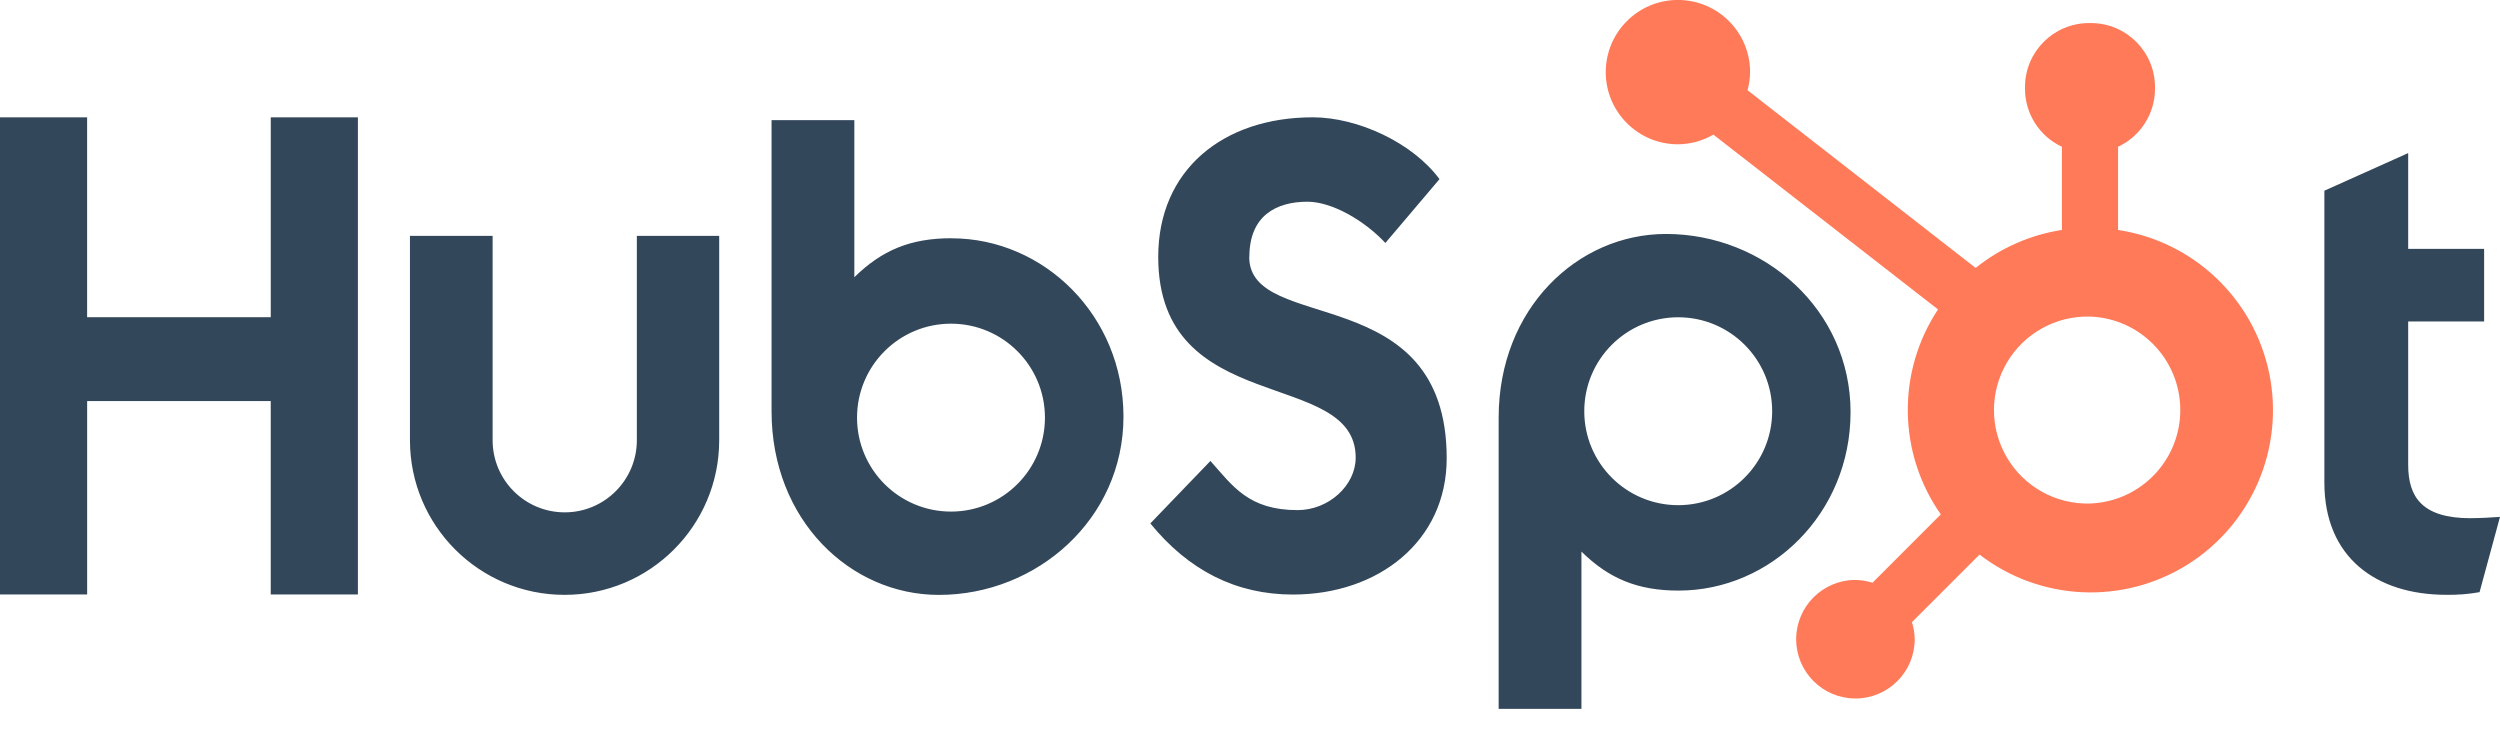
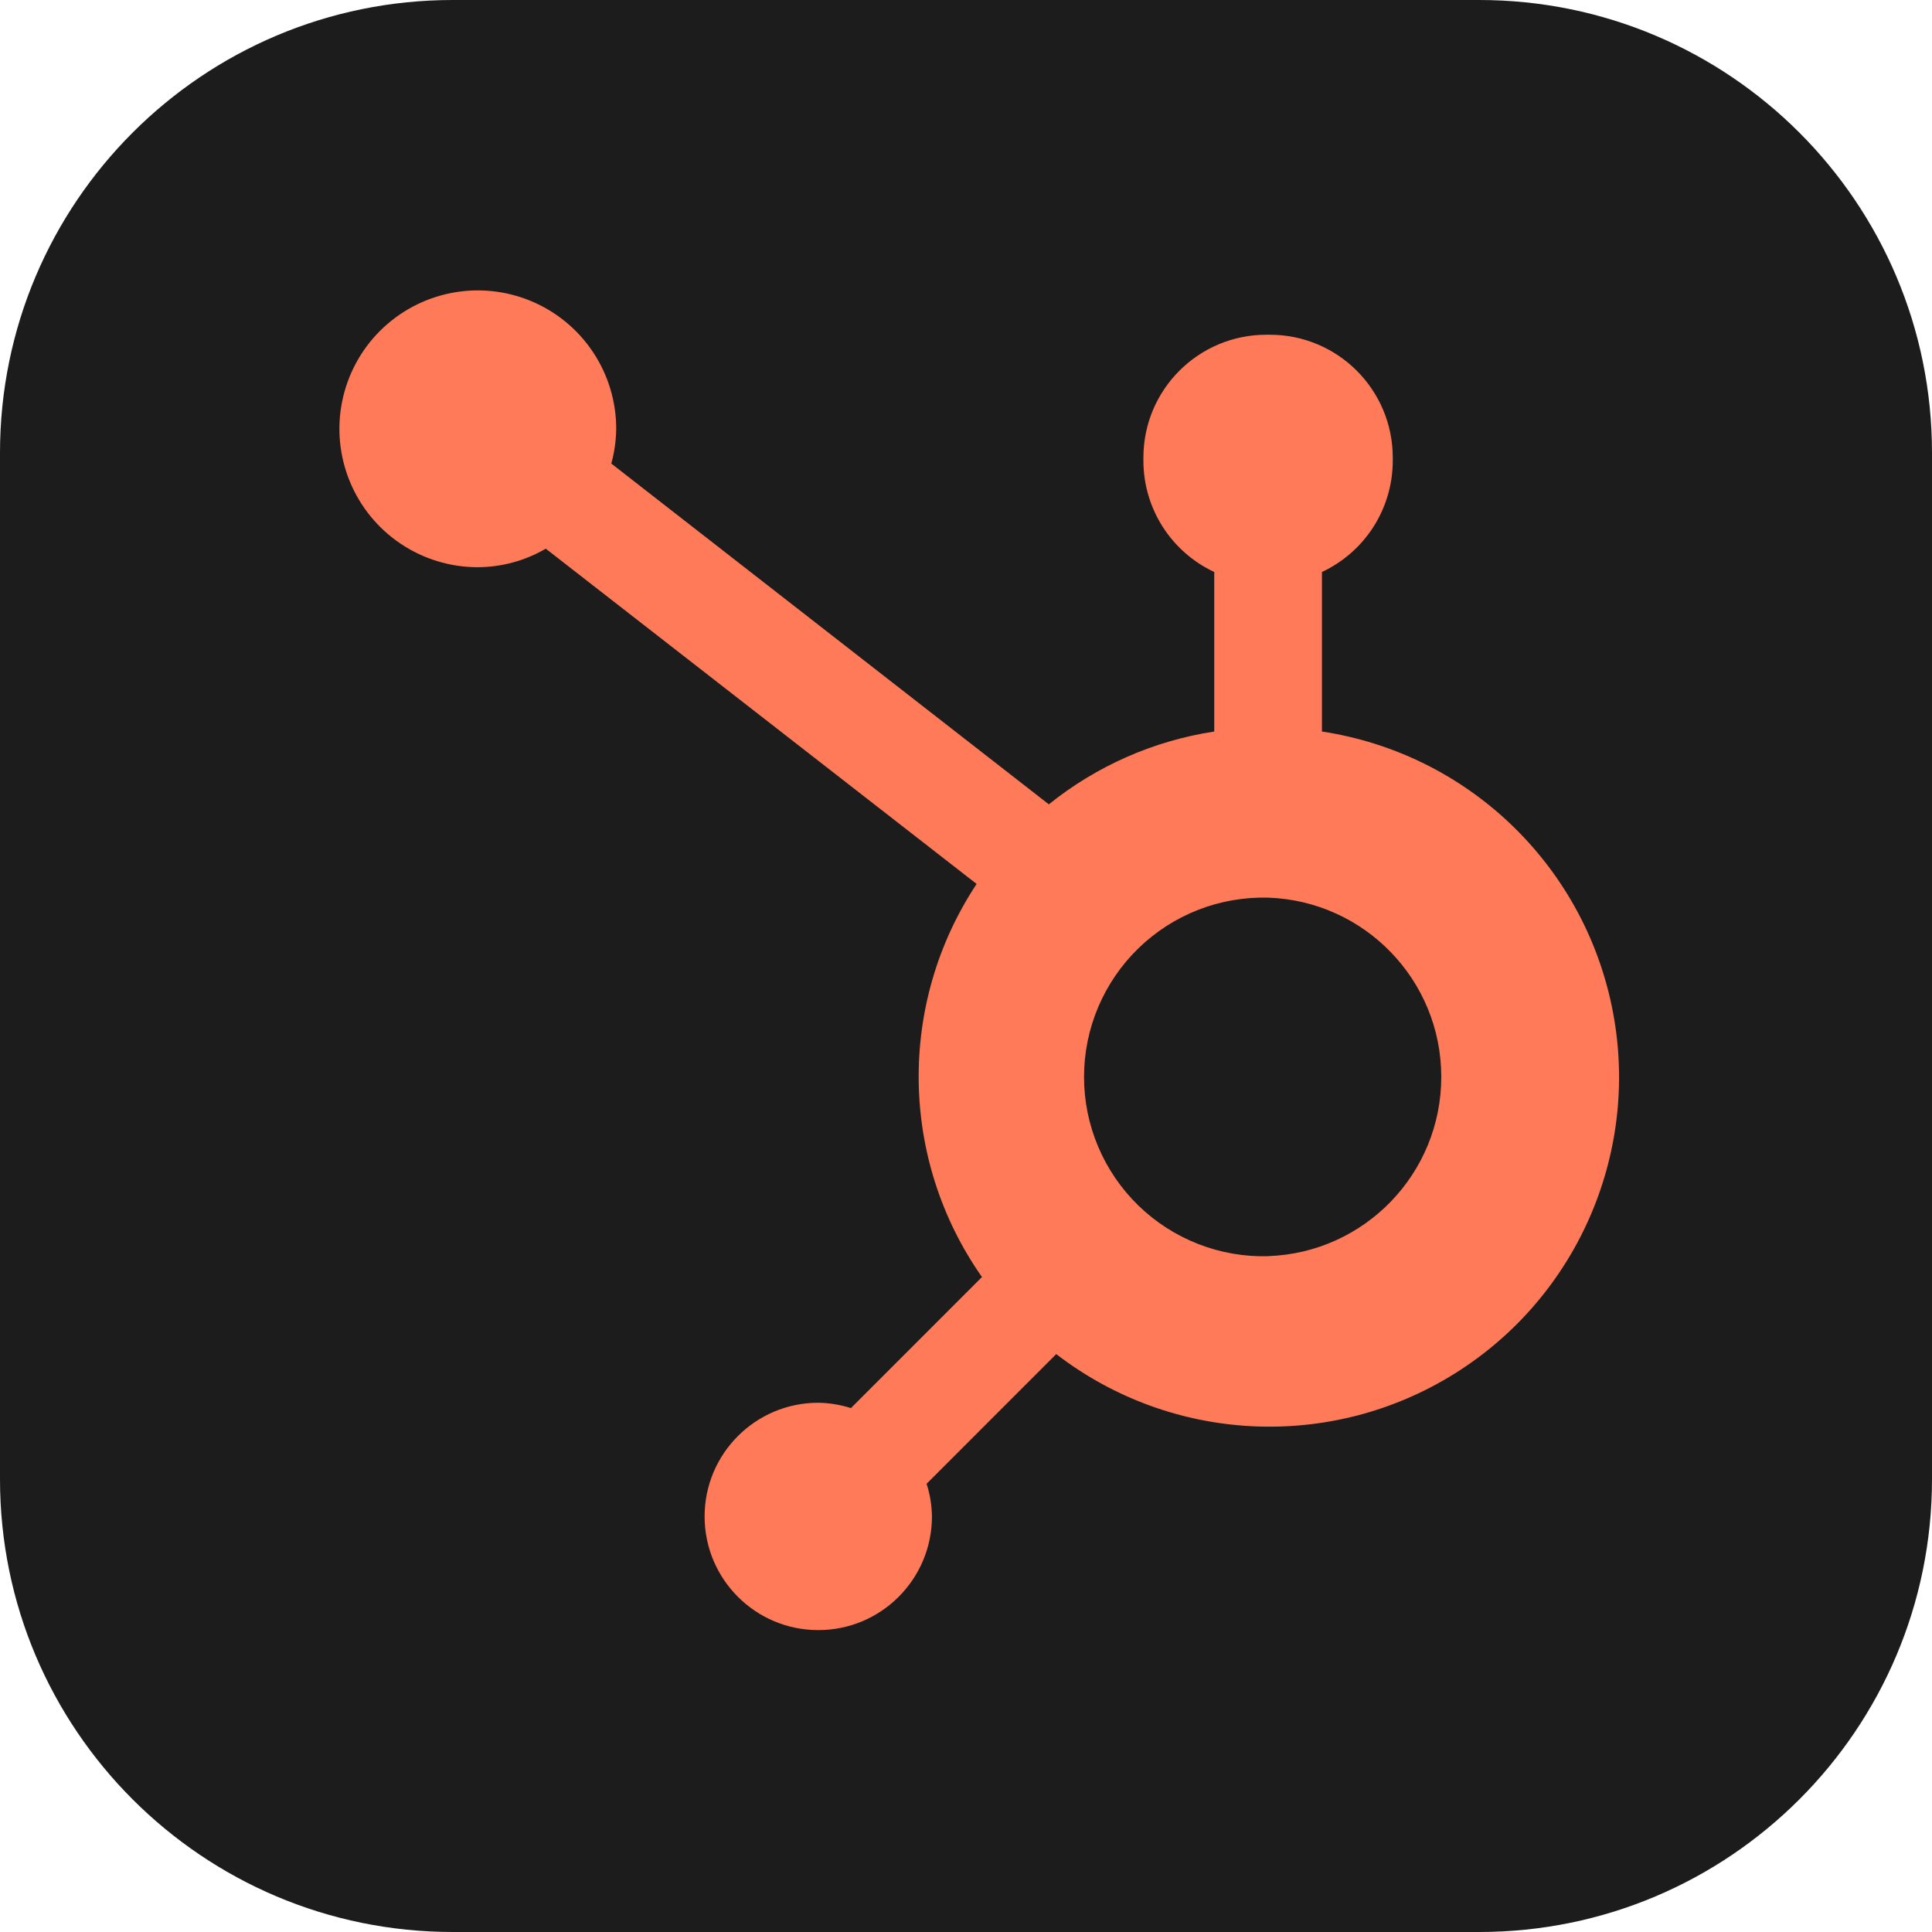
- <svg xmlns="http://www.w3.org/2000/svg" width="106" height="31">
-   <g fill="none">
-     <path d="M11.48 4.974v8.475H3.694V4.974H0v20.231h3.695v-8.2h7.784v8.2h3.696V4.974zm15.522 13.692a3.057 3.057 0 1 1-6.115 0V10h-3.505v8.666a6.556 6.556 0 0 0 13.112 0V10h-3.492v8.666zm25.971-7.773c0-1.777 1.175-2.34 2.462-2.34 1.038 0 2.408.79 3.305 1.748l2.295-2.706c-1.146-1.55-3.47-2.621-5.373-2.621-3.803 0-6.553 2.227-6.553 5.919 0 6.85 8.372 4.676 8.372 8.51 0 1.182-1.148 2.226-2.462 2.226-2.073 0-2.745-1.013-3.697-2.085l-2.548 2.649c1.63 2 3.64 3.016 6.047 3.016 3.613 0 6.519-2.254 6.519-5.778 0-7.604-8.373-5.241-8.373-8.538m51.8 11.08c-2.071 0-2.66-.896-2.66-2.268V13.63h3.22v-3.078h-3.22V6.491l-3.554 1.595V20.46c0 3.165 2.184 4.76 5.178 4.76.47.008.94-.03 1.402-.112l.867-3.192c-.391.027-.84.054-1.233.054M40.344 10.101c-1.736 0-2.948.504-4.12 1.653V5.095h-3.51v12.343c0 4.62 3.34 7.786 7.094 7.786 4.164 0 7.827-3.222 7.827-7.56 0-4.284-3.371-7.56-7.291-7.56m-.022 11.587a3.983 3.983 0 1 1 0-7.967 3.983 3.983 0 0 1 0 7.967m38.142-4.211c0-4.346-3.655-7.56-7.827-7.56-3.753 0-7.094 3.165-7.094 7.786v12.35h3.51v-6.668c1.17 1.147 2.384 1.653 4.118 1.653 3.92 0 7.292-3.276 7.292-7.561m-3.323-.044a3.983 3.983 0 1 1-7.967 0 3.983 3.983 0 0 1 7.967 0" fill="#33475B" />
-     <path d="M89.806 9.75V6.223a2.716 2.716 0 0 0 1.566-2.448v-.081c0-1.5-1.216-2.716-2.716-2.716h-.081a2.716 2.716 0 0 0-2.716 2.716v.081a2.716 2.716 0 0 0 1.566 2.448V9.75a7.691 7.691 0 0 0-3.657 1.61l-9.673-7.534c.069-.249.105-.505.109-.762a3.06 3.06 0 1 0-3.064 3.054 3.027 3.027 0 0 0 1.507-.41l9.525 7.412a7.715 7.715 0 0 0 .118 8.69l-2.897 2.898a2.488 2.488 0 0 0-.724-.118 2.513 2.513 0 1 0 2.515 2.515 2.48 2.48 0 0 0-.118-.724l2.866-2.867A7.728 7.728 0 1 0 89.806 9.75m-1.188 11.6a3.965 3.965 0 1 1 0-7.927 3.965 3.965 0 0 1 .004 7.925" fill="#FF7A59" />
-   </g>
+ <svg xmlns="http://www.w3.org/2000/svg" width="64" height="64" viewBox="0 0 64 64" fill="none">
+   <rect width="64" height="64" rx="15" fill="#1C1C1C" />
+   <path d="M43.791 24.233V18.948C44.489 18.621 45.081 18.103 45.496 17.454C45.911 16.805 46.134 16.051 46.137 15.28V15.158C46.137 12.911 44.315 11.089 42.068 11.089H41.947C39.699 11.089 37.877 12.911 37.877 15.158V15.28C37.88 16.051 38.103 16.805 38.518 17.454C38.934 18.103 39.525 18.621 40.223 18.948V24.233C38.216 24.54 36.326 25.372 34.744 26.645L20.25 15.356C20.353 14.983 20.407 14.599 20.413 14.214C20.415 13.307 20.148 12.42 19.645 11.665C19.143 10.91 18.428 10.321 17.59 9.972C16.753 9.624 15.831 9.531 14.941 9.707C14.052 9.882 13.234 10.318 12.591 10.958C11.949 11.598 11.511 12.415 11.333 13.304C11.154 14.193 11.244 15.115 11.59 15.954C11.935 16.792 12.522 17.509 13.276 18.014C14.029 18.519 14.915 18.789 15.822 18.79C16.616 18.787 17.394 18.575 18.08 18.176L32.352 29.282C29.729 33.246 29.799 38.412 32.529 42.303L28.188 46.645C27.837 46.533 27.472 46.473 27.104 46.468C25.025 46.47 23.341 48.156 23.341 50.235C23.342 52.314 25.027 53.999 27.106 53.999C29.184 54 30.87 52.316 30.872 50.237C30.867 49.868 30.808 49.503 30.695 49.152L34.989 44.856C38.827 47.81 44.096 48.065 48.2 45.494C52.304 42.924 54.375 38.071 53.392 33.33C52.408 28.588 48.578 24.959 43.791 24.233ZM42.011 41.614C41.218 41.635 40.428 41.497 39.689 41.208C38.95 40.919 38.276 40.485 37.707 39.932C37.139 39.378 36.687 38.716 36.378 37.985C36.069 37.254 35.91 36.468 35.91 35.675C35.91 34.881 36.069 34.096 36.378 33.364C36.687 32.633 37.139 31.971 37.707 31.418C38.276 30.864 38.95 30.43 39.689 30.141C40.428 29.852 41.218 29.715 42.011 29.736C45.208 29.848 47.742 32.471 47.744 35.67C47.746 38.869 45.214 41.495 42.017 41.611" fill="#FF7A59" />
</svg>
